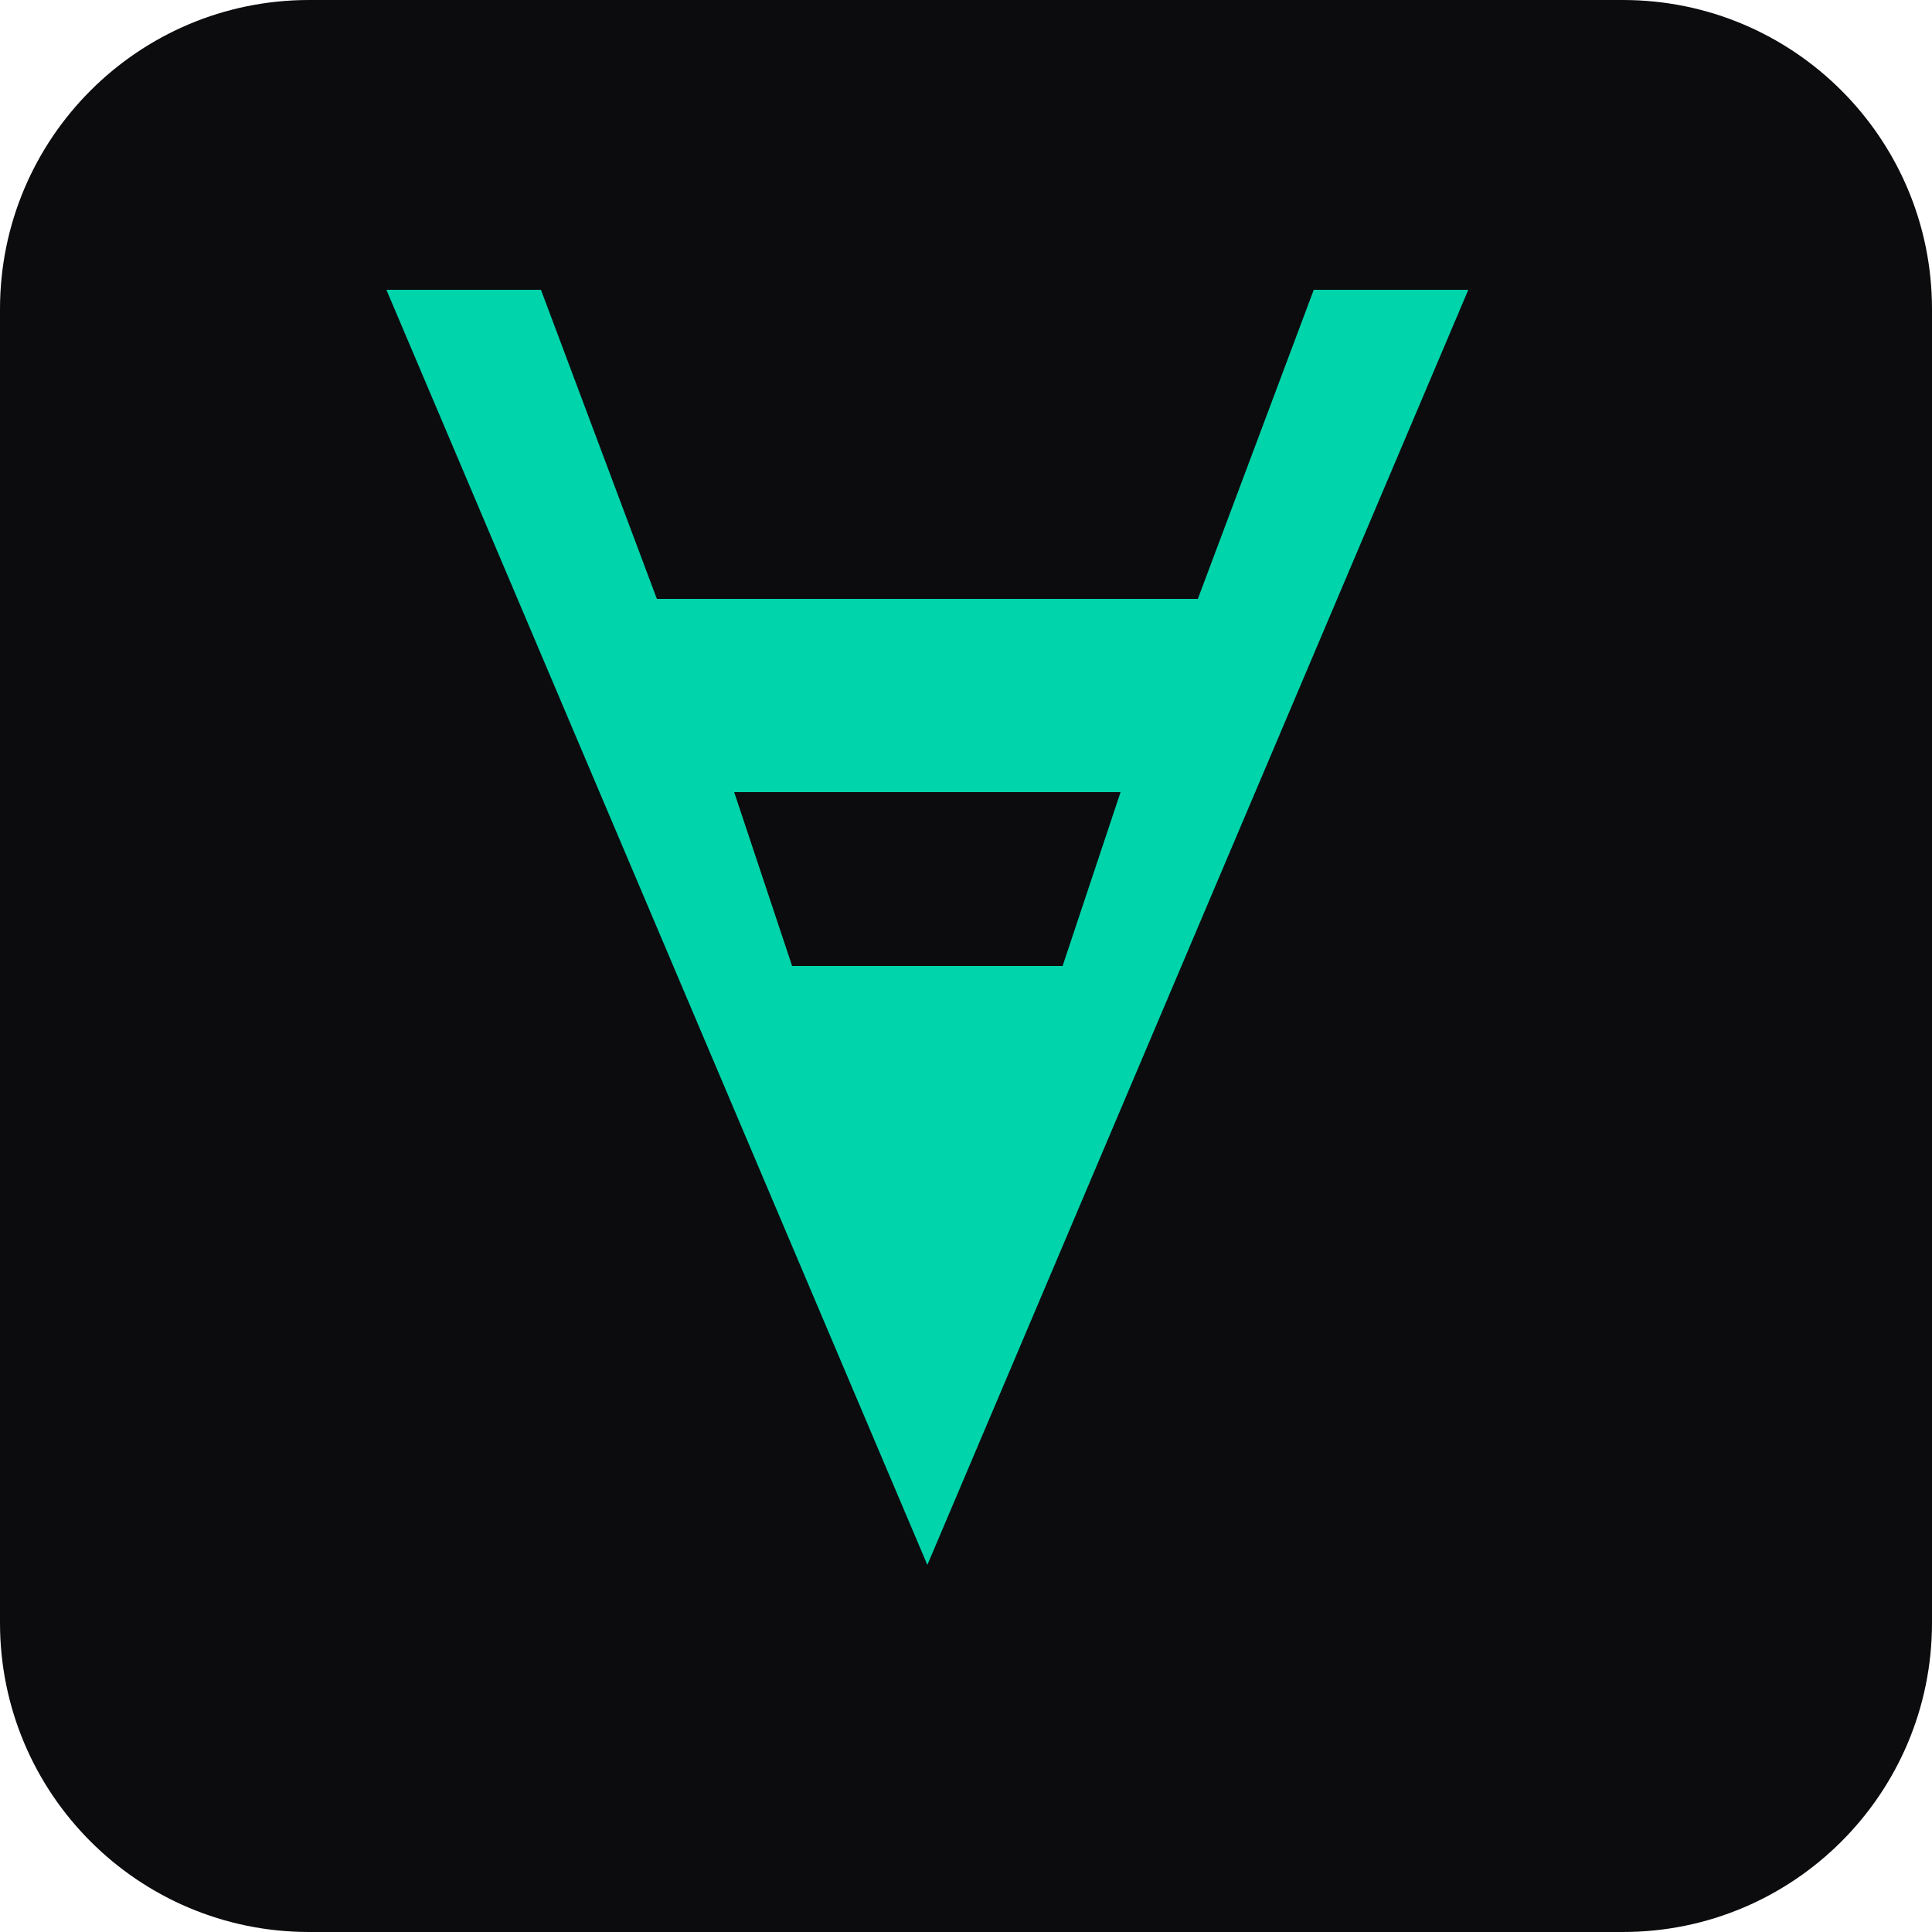
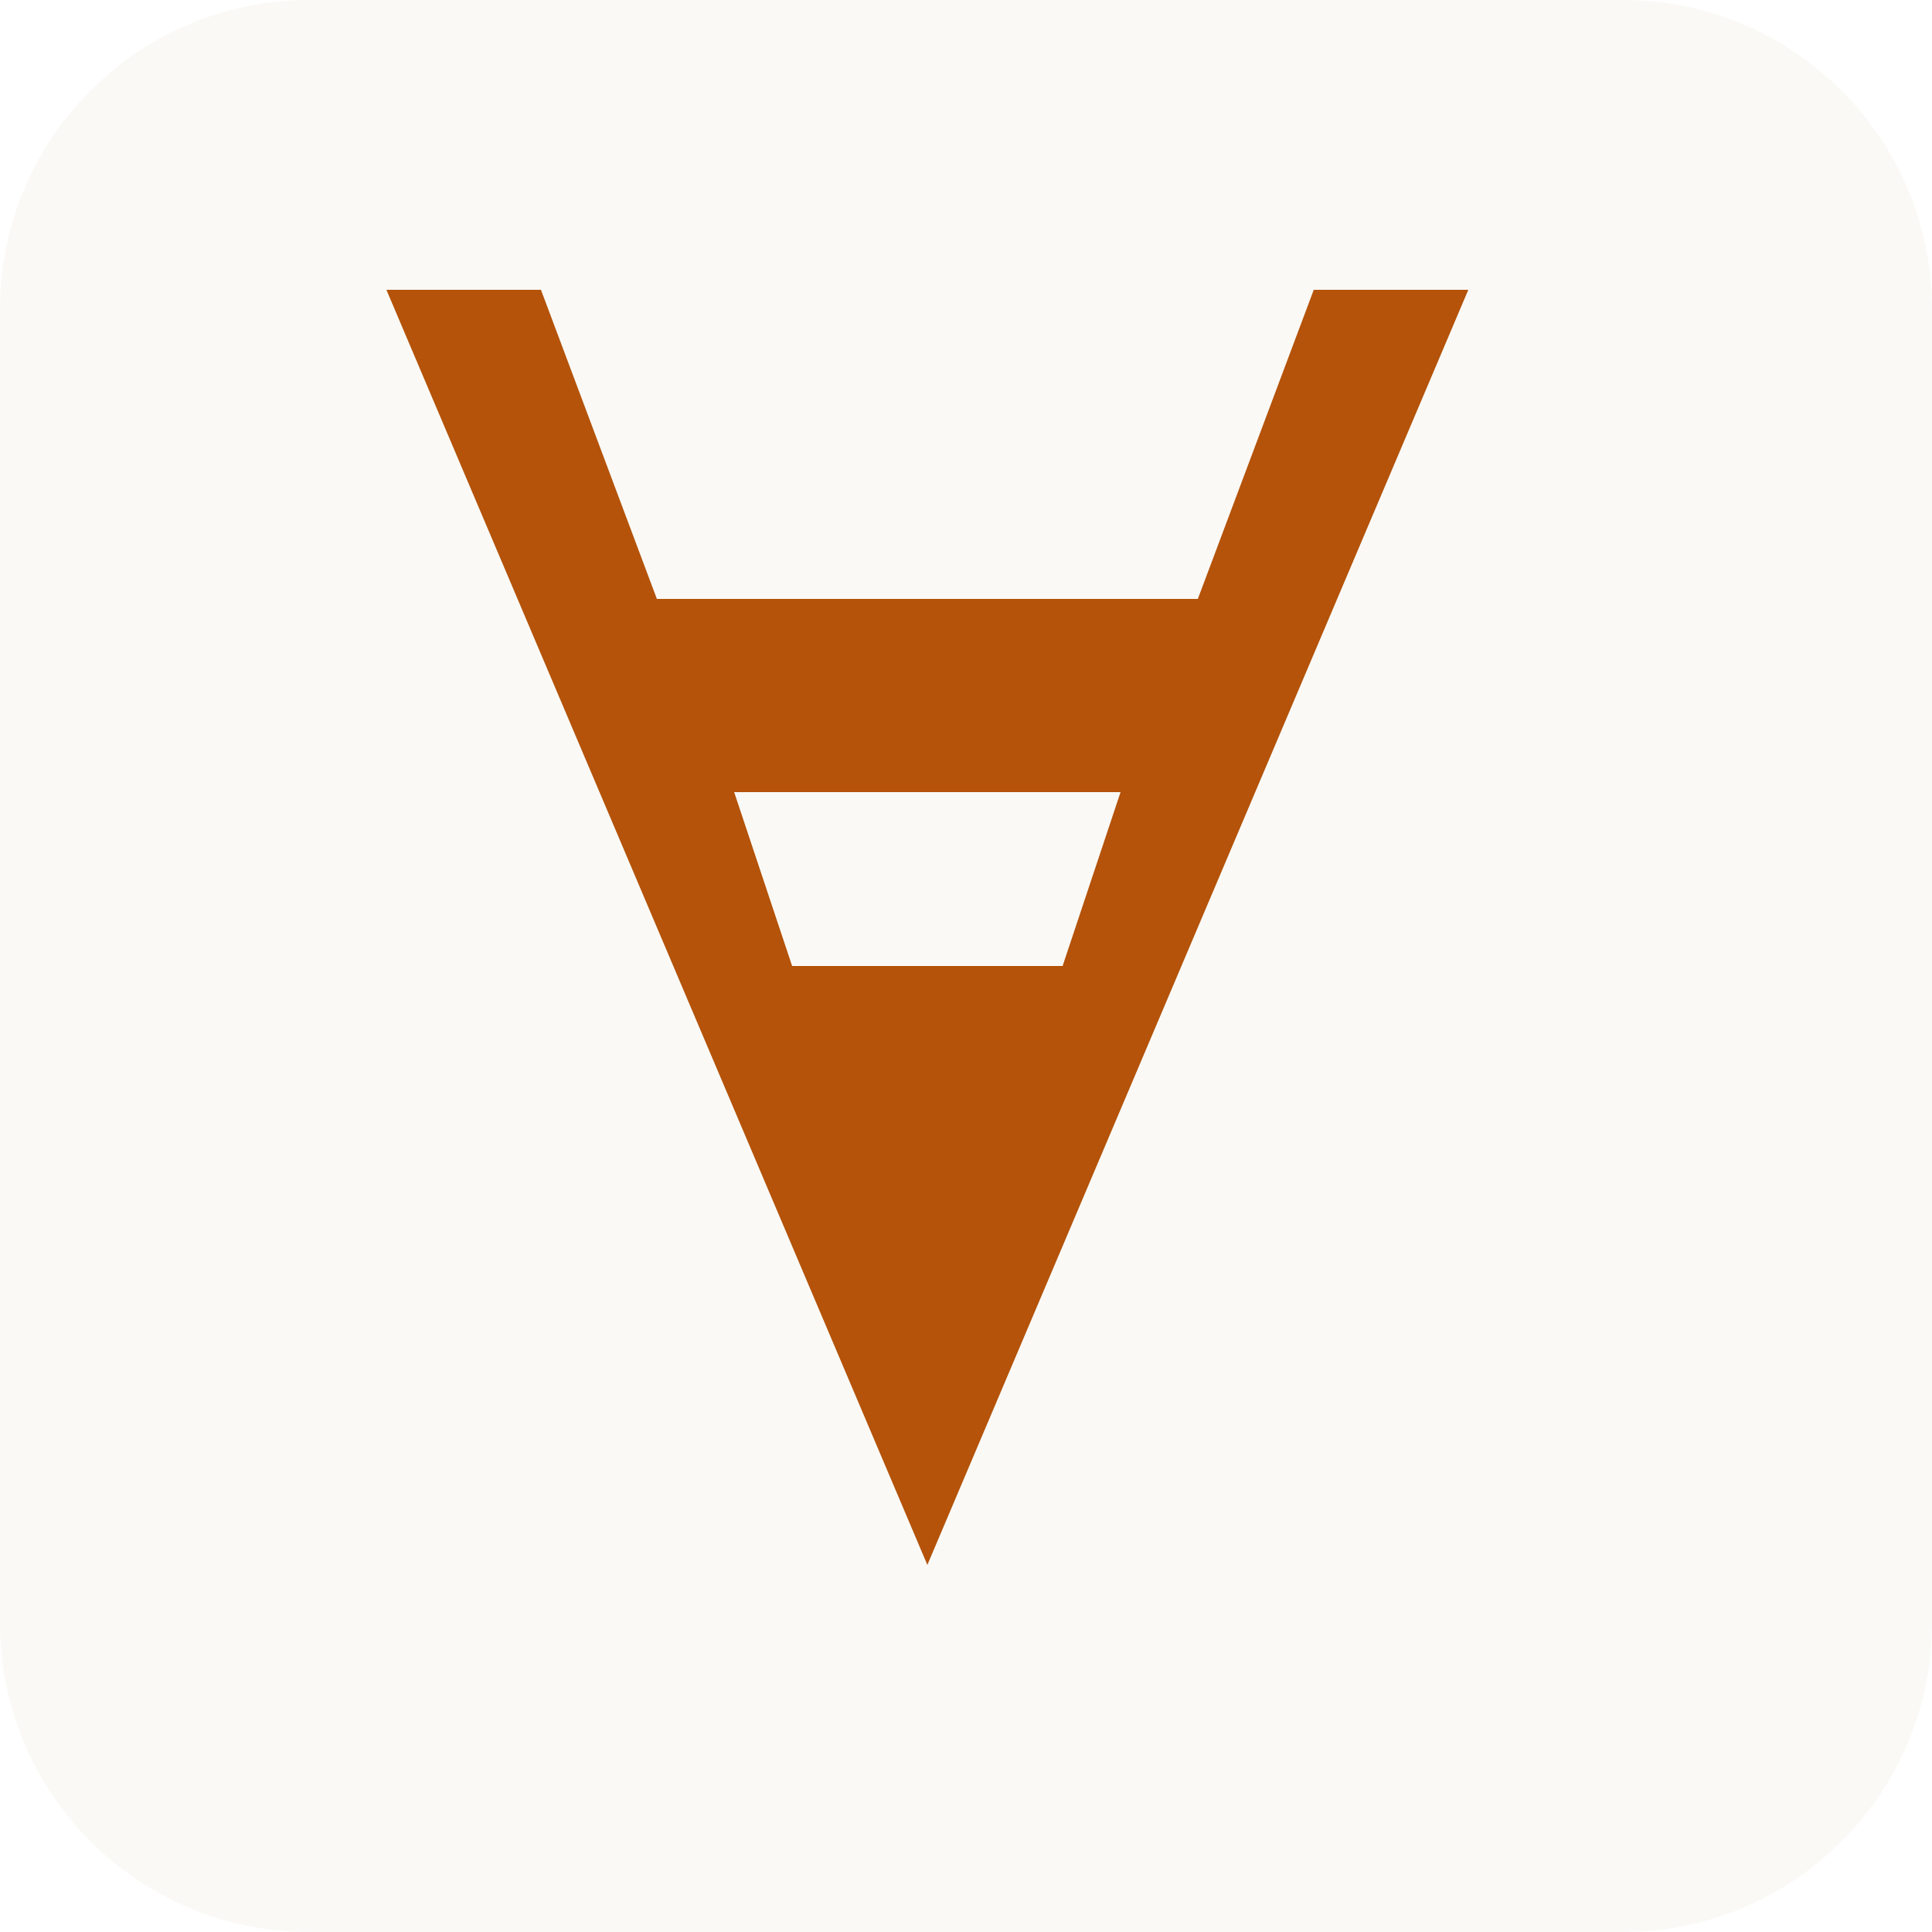
<svg xmlns="http://www.w3.org/2000/svg" viewBox="0 0 100 100">
-   <rect width="100" height="100" rx="16" fill="#0c0c0e" />
+   <rect width="100" height="100" rx="16" fill="#faf9f6" />
  <g transform="translate(20, 15)">
-     <path d="M28 66 L56 0 L48 0 L42 16 L14 16 L8 0 L0 0 Z" fill="#00d4aa" />
-     <path d="M18 26 L38 26 L35 35 L21 35 Z" fill="#0c0c0e" />
+     <path d="M28 66 L56 0 L48 0 L42 16 L14 16 L8 0 L0 0 Z" fill="#b45309" />
+     <path d="M18 26 L38 26 L35 35 L21 35 Z" fill="#faf9f6" />
  </g>
</svg>
